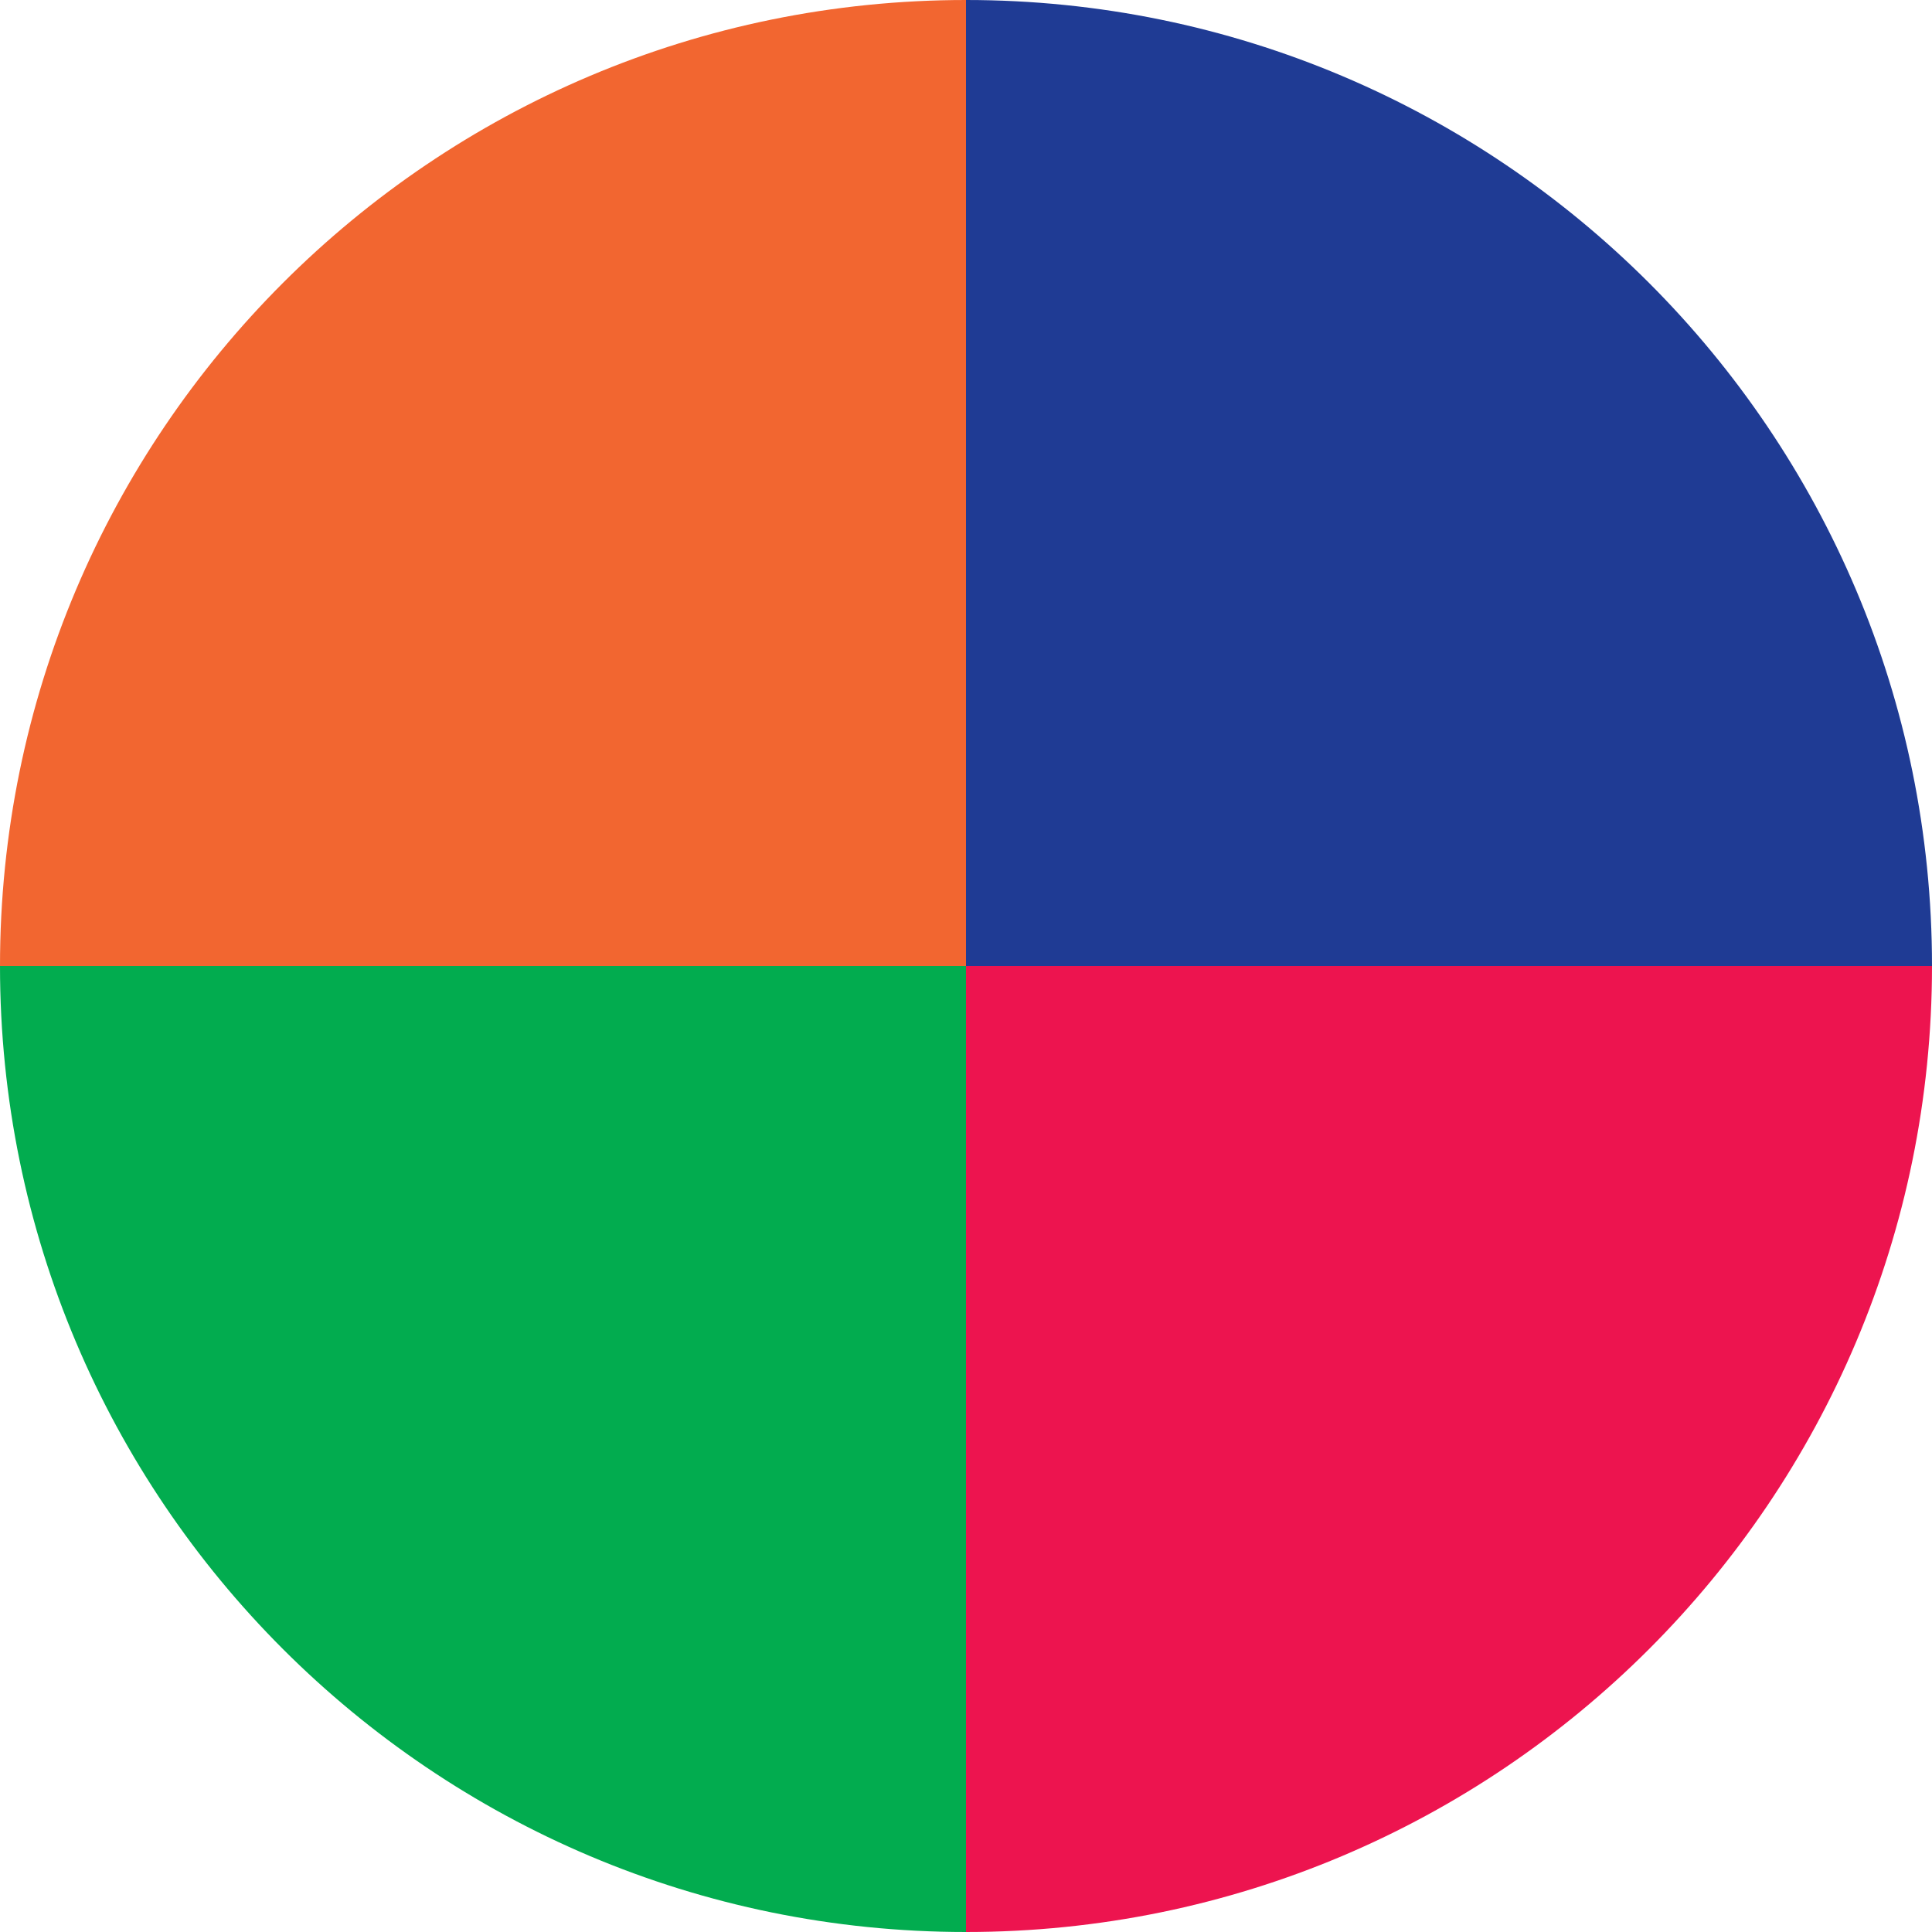
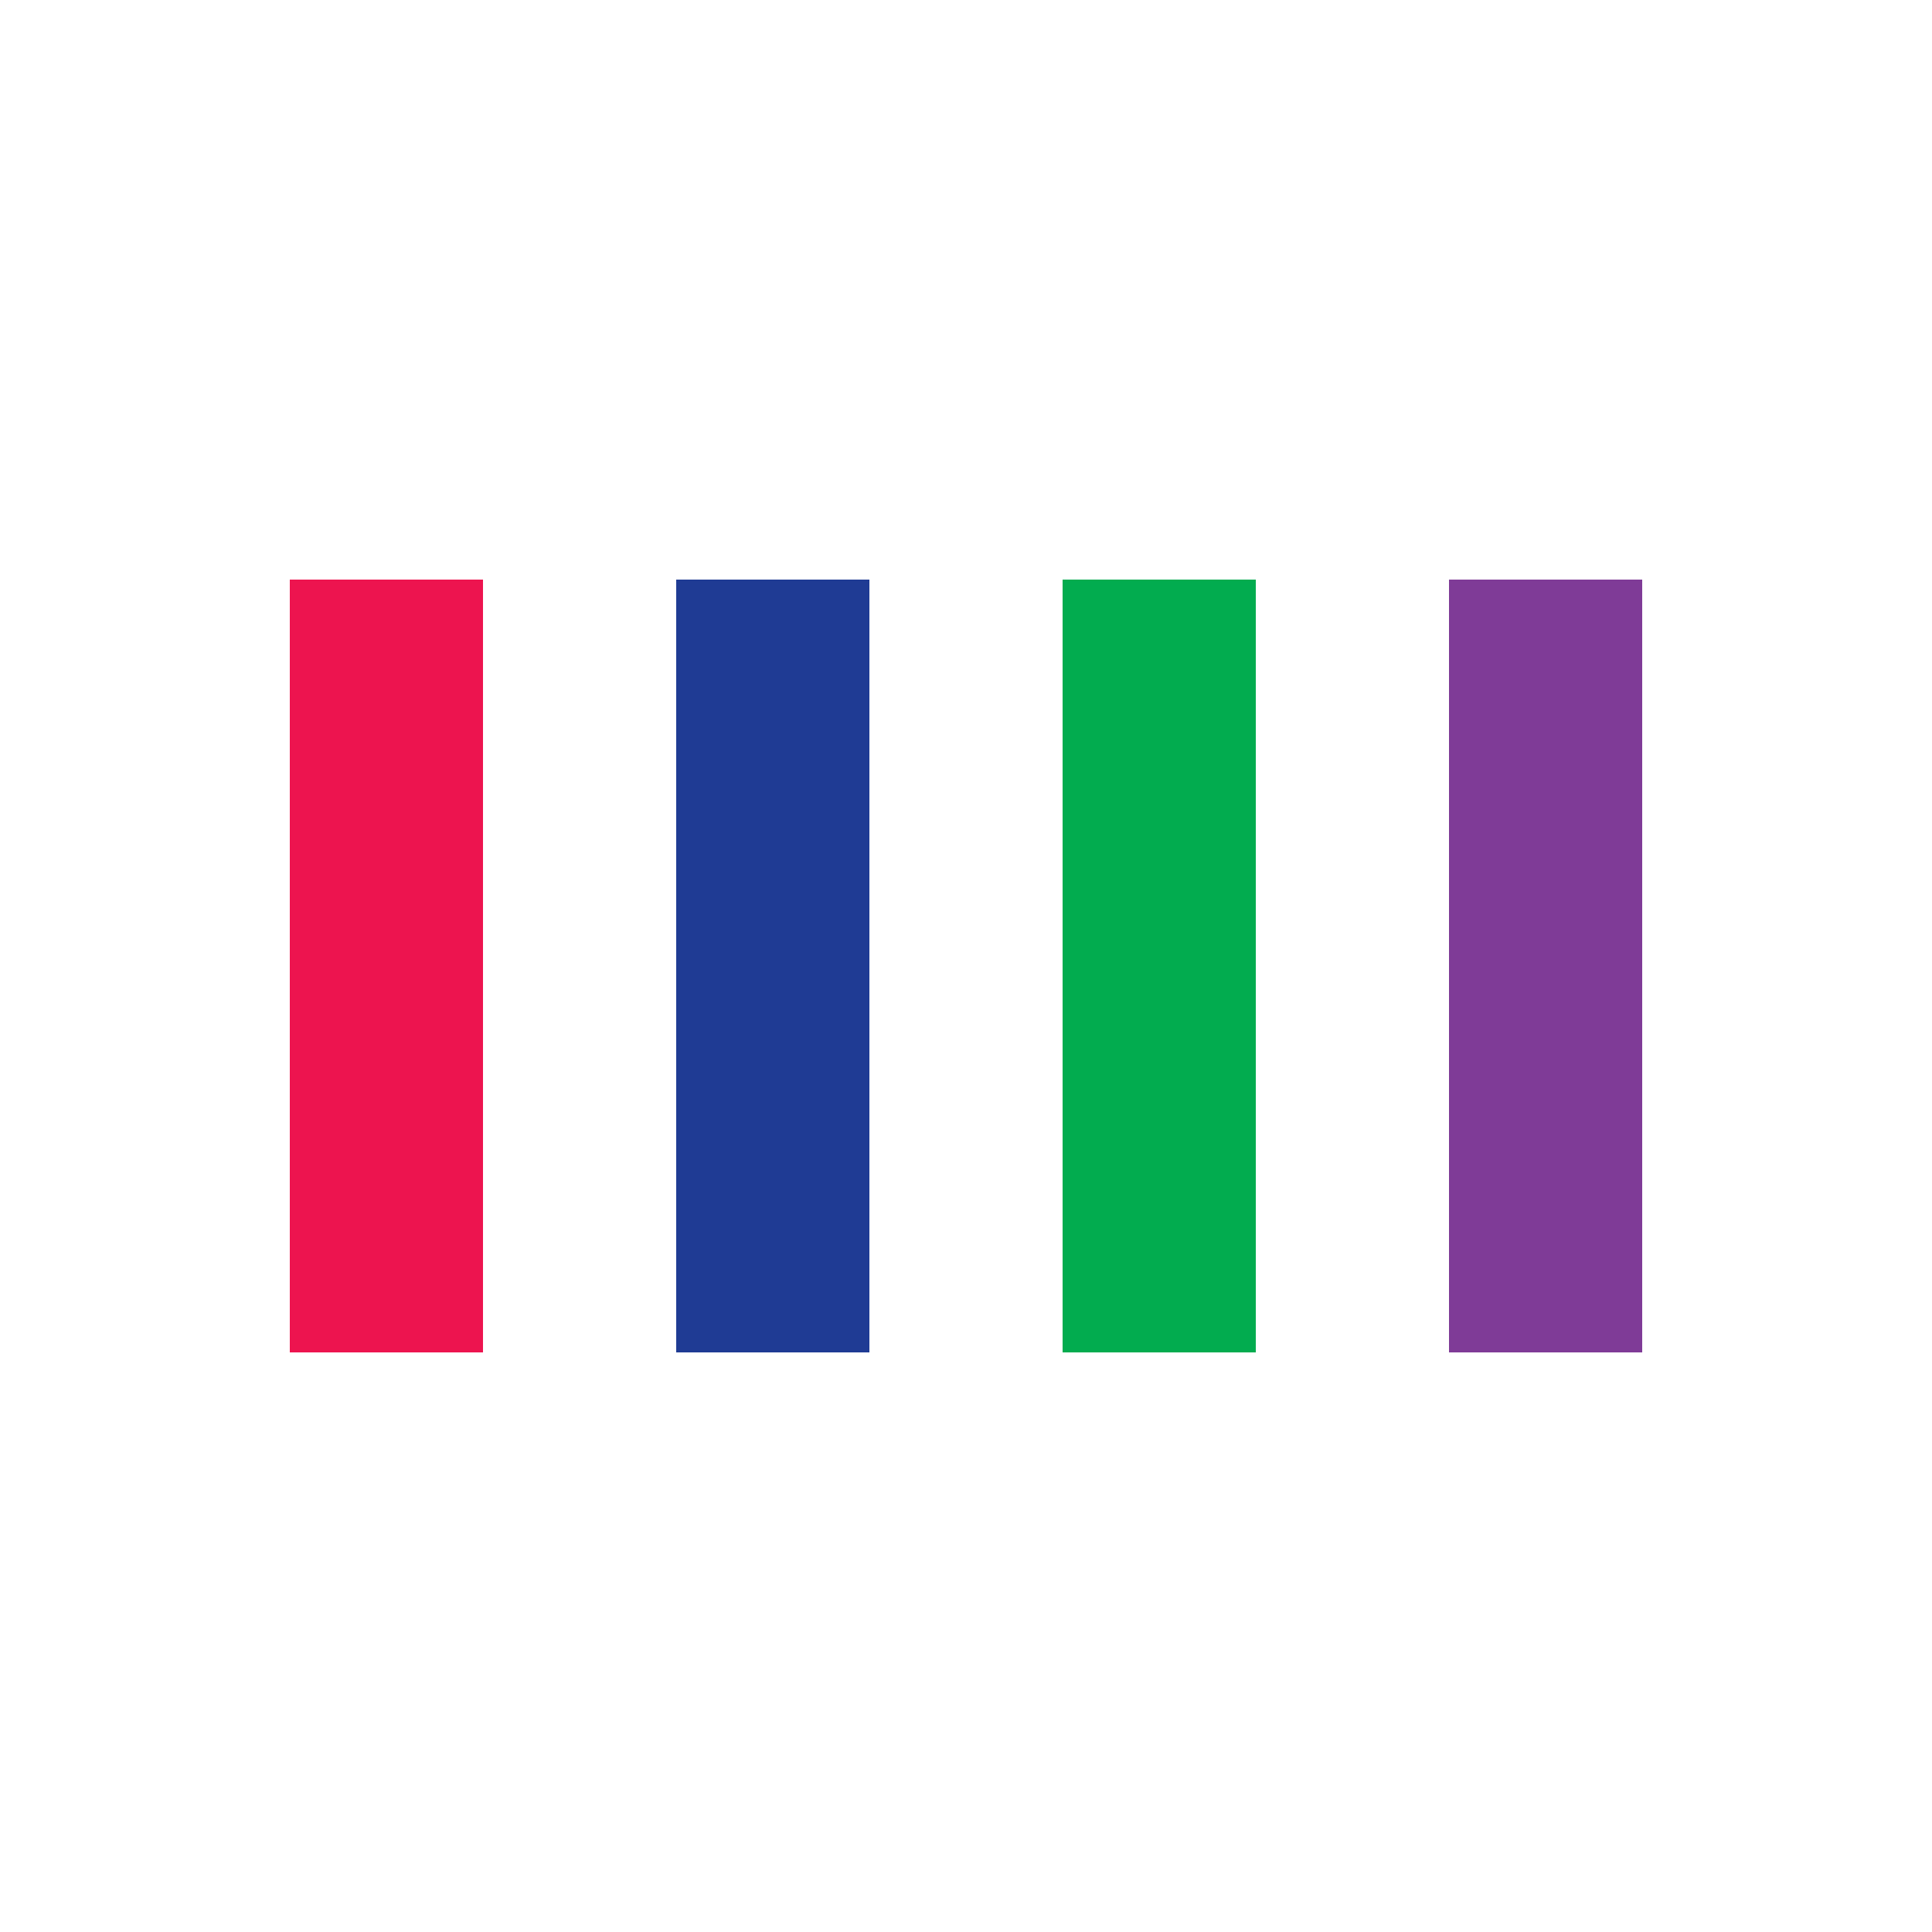
- <svg xmlns="http://www.w3.org/2000/svg" width="200px" height="200px" viewBox="0 0 100 100" preserveAspectRatio="xMidYMid" class="lds-wedges" style="background-image: none; background-position: initial initial; background-repeat: initial initial;">
-   <g transform="translate(50,50)">
-     <g ng-attr-transform="scale({{config.scale}})" transform="scale(1)">
-       <g transform="translate(-50,-50)">
-         <g>
-           <animateTransform attributeName="transform" type="rotate" calcMode="linear" values="0 50 50;360 50 50" keyTimes="0;1" dur="0.375s" begin="0s" repeatCount="indefinite" />
-           <path ng-attr-fill-opacity="{{config.opacity}}" ng-attr-fill="{{config.c1}}" d="M50 50L50 0A50 50 0 0 1 100 50Z" fill-opacity="1" fill="#1f3b94" />
-         </g>
-         <g>
-           <animateTransform attributeName="transform" type="rotate" calcMode="linear" values="0 50 50;360 50 50" keyTimes="0;1" dur="0.5s" begin="0s" repeatCount="indefinite" />
-           <path ng-attr-fill-opacity="{{config.opacity}}" ng-attr-fill="{{config.c2}}" d="M50 50L50 0A50 50 0 0 1 100 50Z" transform="rotate(90 50 50)" fill-opacity="1" fill="#ed144f" />
-         </g>
-         <g>
-           <animateTransform attributeName="transform" type="rotate" calcMode="linear" values="0 50 50;360 50 50" keyTimes="0;1" dur="0.75s" begin="0s" repeatCount="indefinite" />
-           <path ng-attr-fill-opacity="{{config.opacity}}" ng-attr-fill="{{config.c3}}" d="M50 50L50 0A50 50 0 0 1 100 50Z" transform="rotate(180 50 50)" fill-opacity="1" fill="#02ac4f" />
-         </g>
-         <g>
-           <animateTransform attributeName="transform" type="rotate" calcMode="linear" values="0 50 50;360 50 50" keyTimes="0;1" dur="1.5s" begin="0s" repeatCount="indefinite" />
-           <path ng-attr-fill-opacity="{{config.opacity}}" ng-attr-fill="{{config.c4}}" d="M50 50L50 0A50 50 0 0 1 100 50Z" transform="rotate(270 50 50)" fill-opacity="1" fill="#f26630" />
-         </g>
-       </g>
-     </g>
-   </g>
+ <svg xmlns="http://www.w3.org/2000/svg" width="200px" height="200px" viewBox="0 0 100 100" preserveAspectRatio="xMidYMid" class="lds-bars" style="background-image: none; shape-rendering: auto; background-position: initial initial; background-repeat: initial initial;">
+   <rect ng-attr-x="{{config.x1}}" y="30" ng-attr-width="{{config.width}}" height="40" fill="#ED144F" x="15" width="10" class="">
+     <animate attributeName="opacity" calcMode="spline" values="1;0.2;1" keyTimes="0;0.5;1" dur="1" keySplines="0.5 0 0.5 1;0.5 0 0.5 1" begin="-0.6s" repeatCount="indefinite" class="" />
+   </rect>
+   <rect ng-attr-x="{{config.x2}}" y="30" ng-attr-width="{{config.width}}" height="40" fill="#1f3b94" x="35" width="10" class="">
+     <animate attributeName="opacity" calcMode="spline" values="1;0.2;1" keyTimes="0;0.5;1" dur="1" keySplines="0.5 0 0.5 1;0.5 0 0.5 1" begin="-0.4s" repeatCount="indefinite" class="" />
+   </rect>
+   <rect ng-attr-x="{{config.x3}}" y="30" ng-attr-width="{{config.width}}" height="40" fill="#02ac4f" x="55" width="10" class="">
+     <animate attributeName="opacity" calcMode="spline" values="1;0.2;1" keyTimes="0;0.5;1" dur="1" keySplines="0.5 0 0.5 1;0.5 0 0.5 1" begin="-0.2s" repeatCount="indefinite" class="" />
+   </rect>
+   <rect ng-attr-x="{{config.x4}}" y="30" ng-attr-width="{{config.width}}" height="40" fill="#7f3b97" x="75" width="10" class="">
+     <animate attributeName="opacity" calcMode="spline" values="1;0.2;1" keyTimes="0;0.5;1" dur="1" keySplines="0.5 0 0.5 1;0.5 0 0.5 1" begin="0s" repeatCount="indefinite" class="" />
+   </rect>
</svg>
